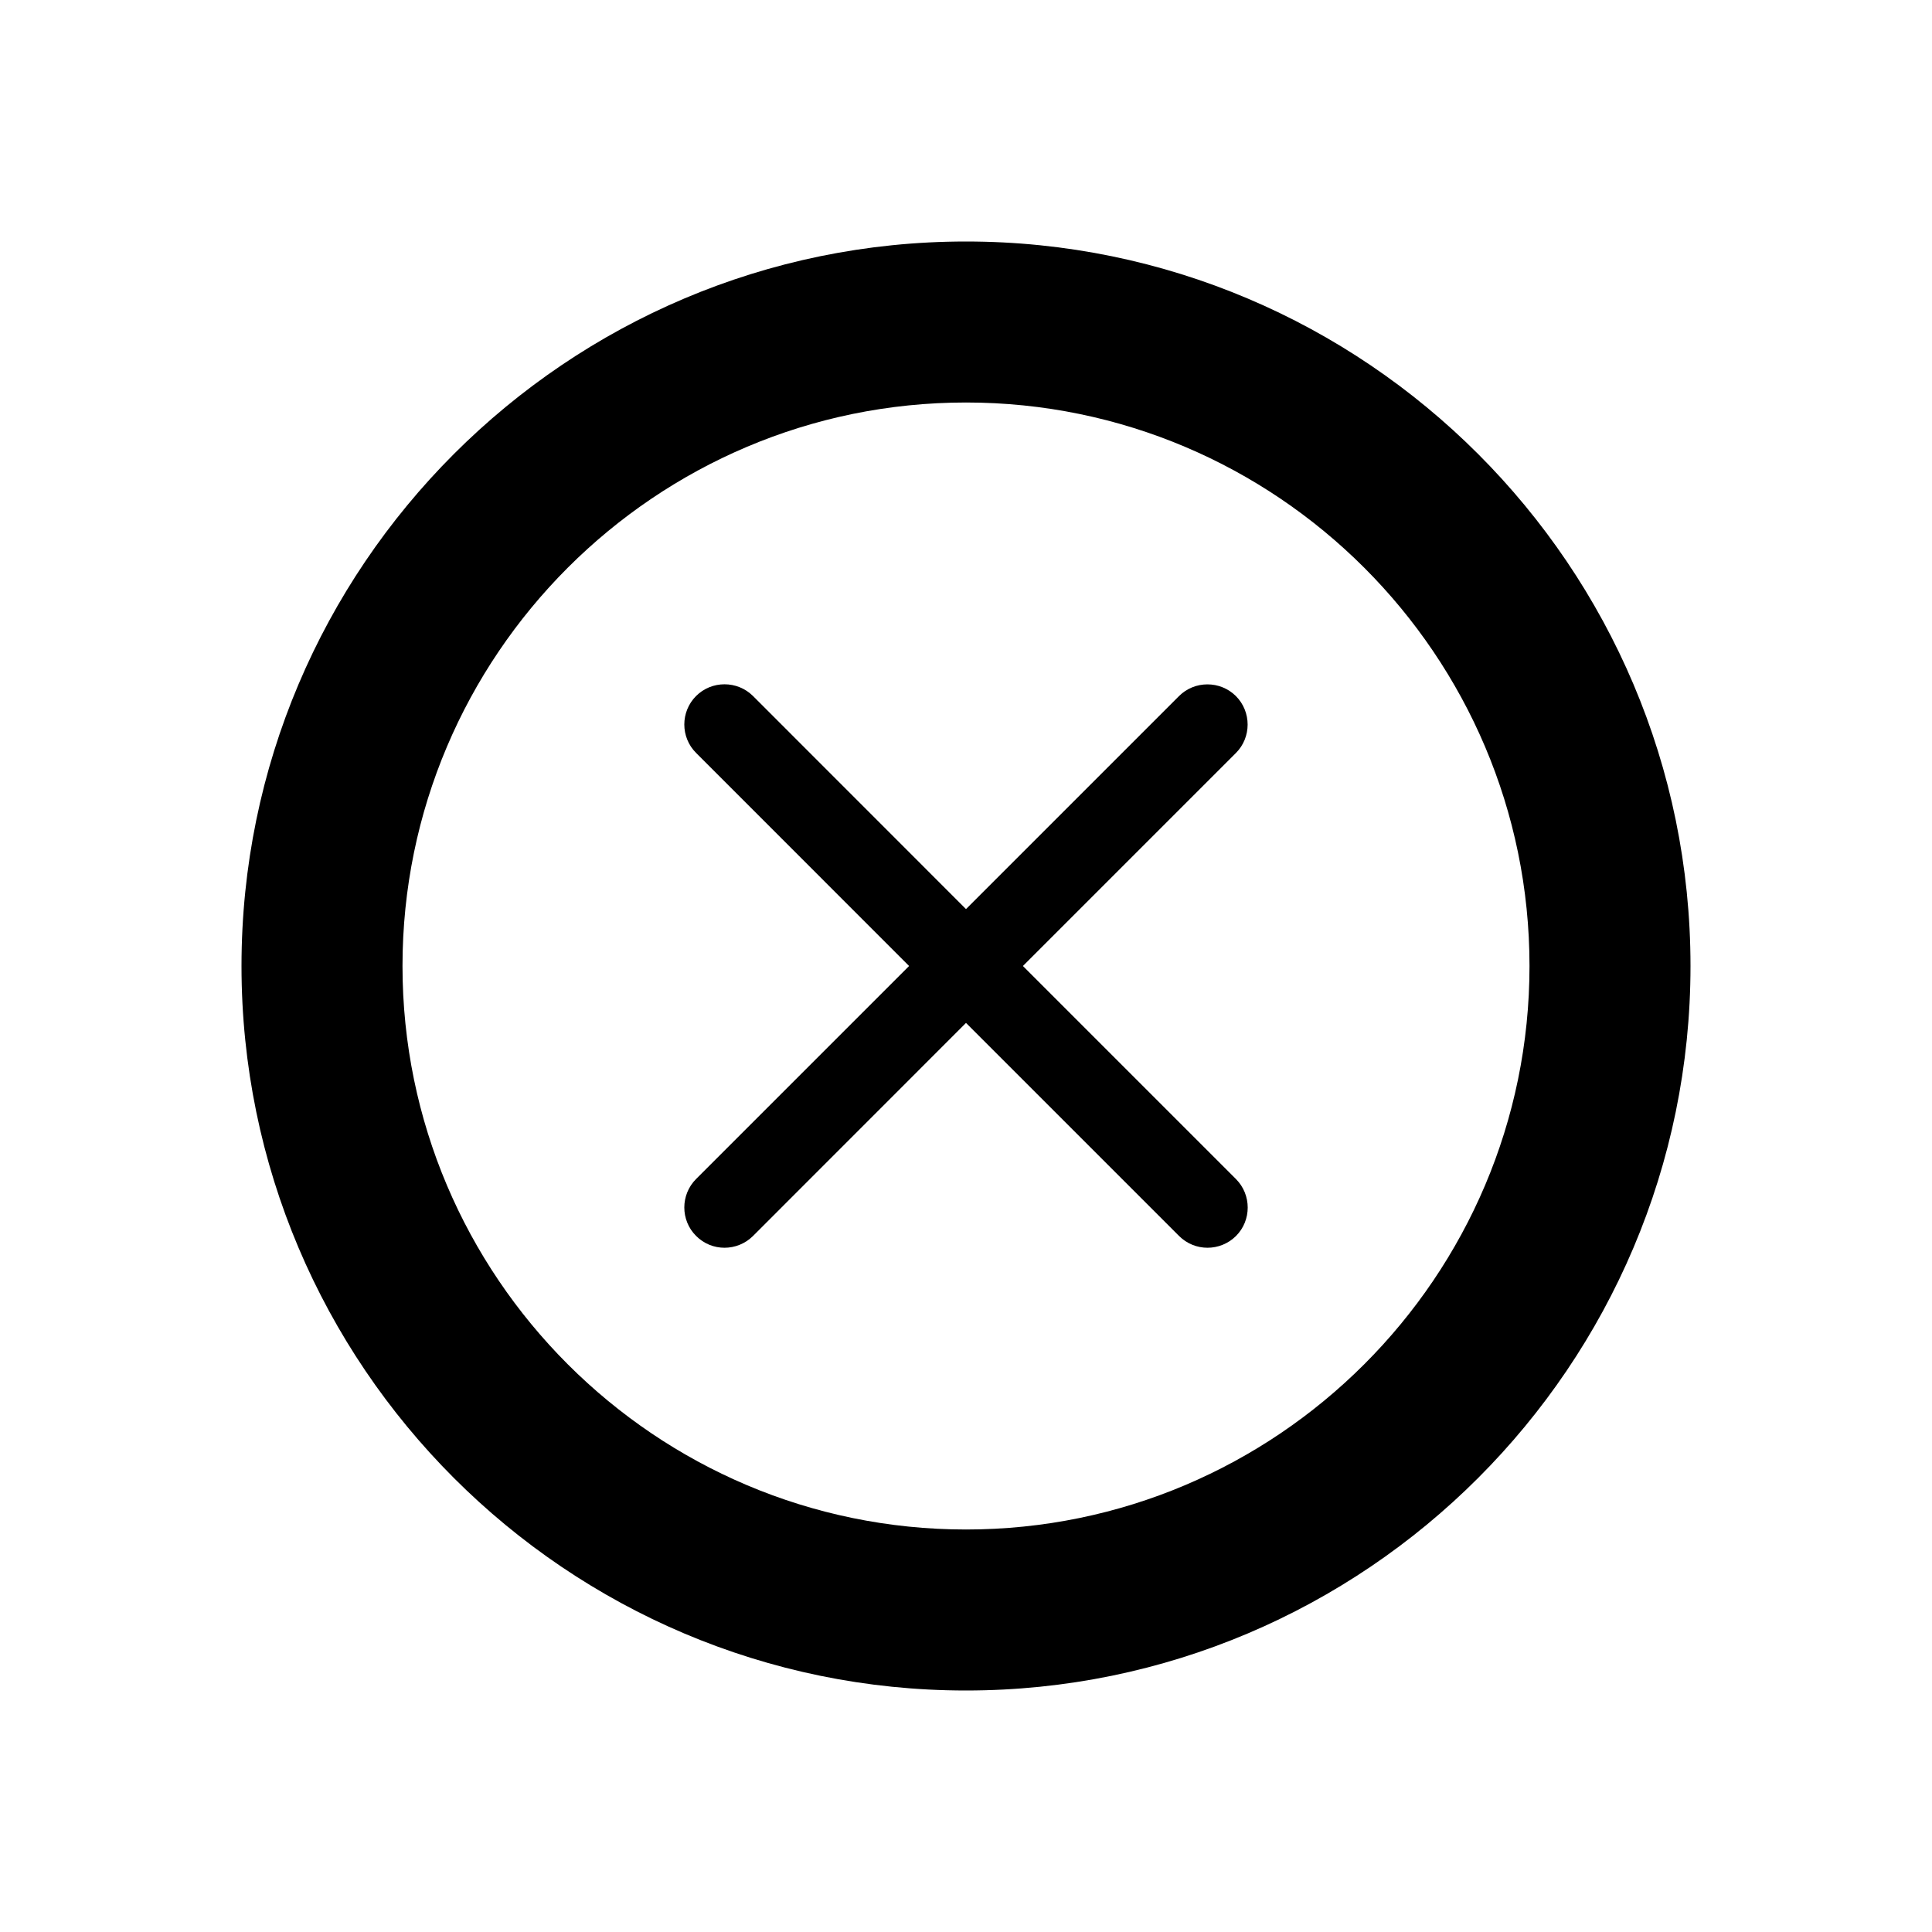
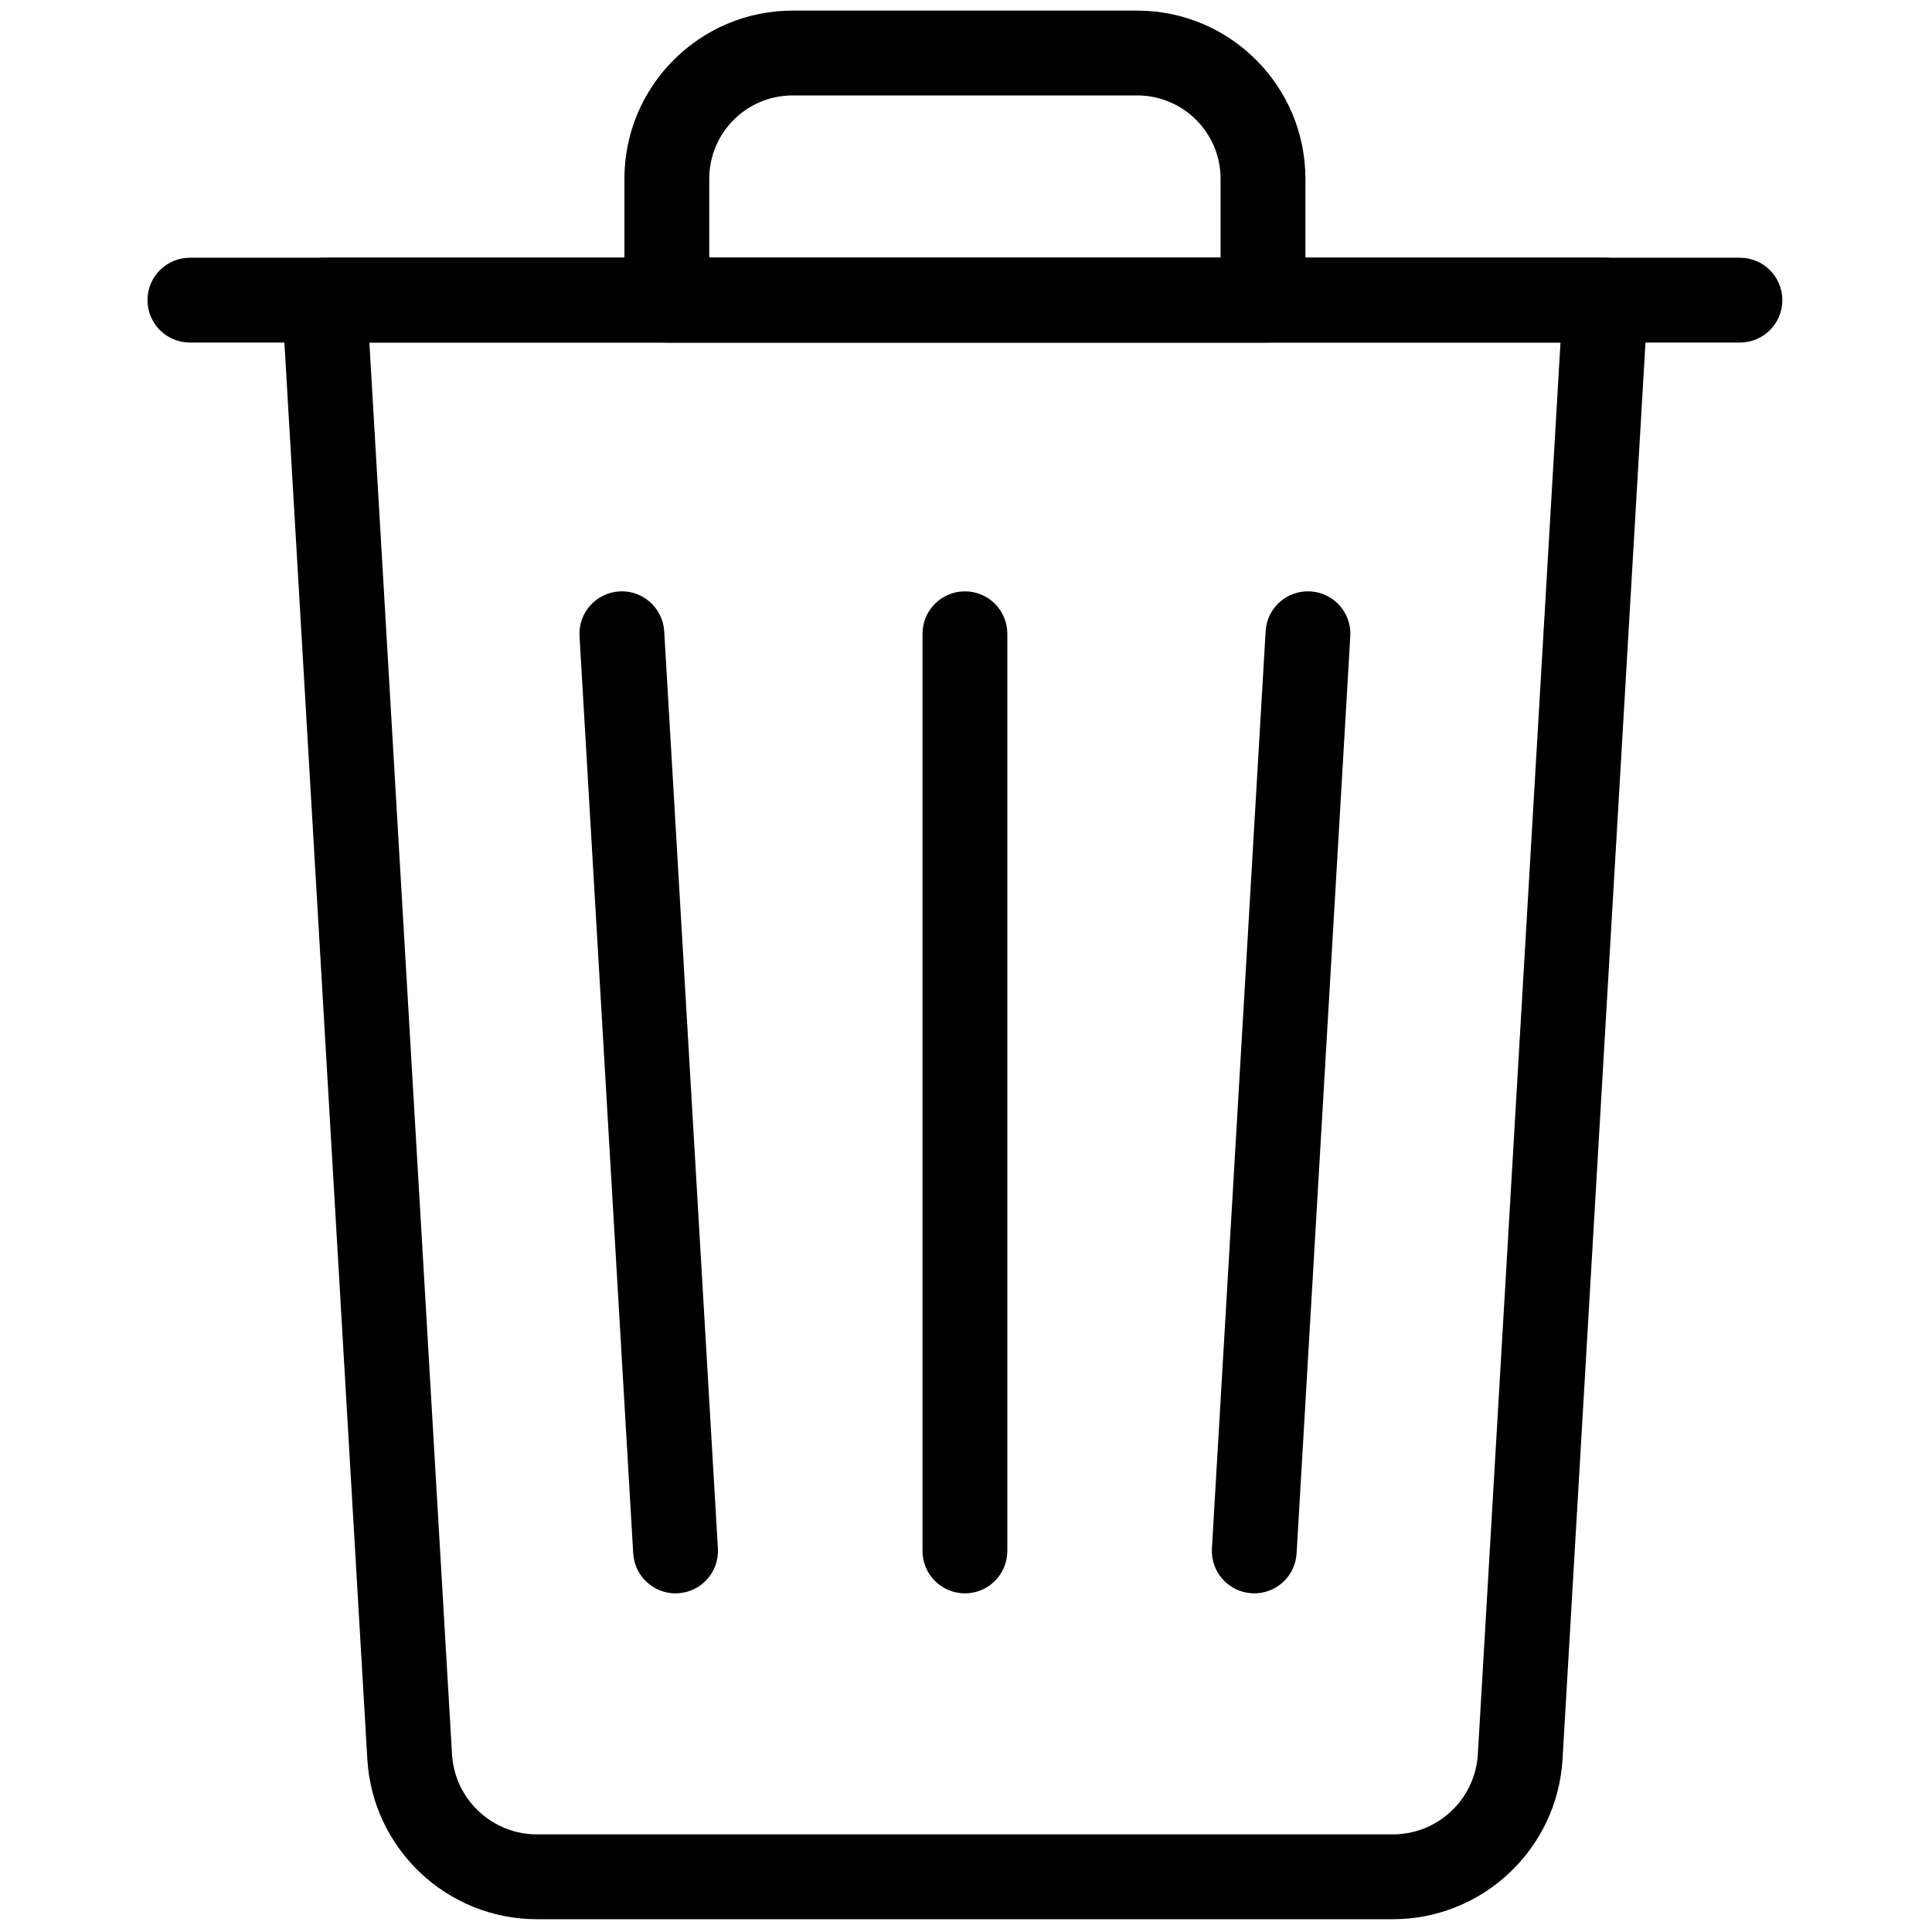
- <svg xmlns="http://www.w3.org/2000/svg" version="1.2" baseProfile="tiny" width="24" height="24" viewBox="0 0 24 24">
-   <path d="M12 3c-4.963 0-9 4.038-9 9s4.037 9 9 9 9-4.038 9-9-4.037-9-9-9zm0 16c-3.859 0-7-3.14-7-7s3.141-7 7-7 7 3.14 7 7-3.141 7-7 7zM12.707 12l2.646-2.646c.194-.194.194-.512 0-.707-.195-.194-.513-.194-.707 0l-2.646 2.646-2.646-2.647c-.195-.194-.513-.194-.707 0-.195.195-.195.513 0 .707l2.646 2.647-2.646 2.646c-.195.195-.195.513 0 .707.097.098.225.147.353.147s.256-.049.354-.146l2.646-2.647 2.646 2.646c.098.098.226.147.354.147s.256-.049.354-.146c.194-.194.194-.512 0-.707l-2.647-2.647z" />
+ <svg xmlns="http://www.w3.org/2000/svg" version="1.1" width="256" height="256" viewBox="0 0 256 256" xml:space="preserve">
+   <defs>
+ </defs>
+   <g style="stroke: none; stroke-width: 0; stroke-dasharray: none; stroke-linecap: butt; stroke-linejoin: miter; stroke-miterlimit: 10; fill: none; fill-rule: nonzero; opacity: 1;" transform="translate(1.406593 1.406593) scale(2.81 2.81)">
+     <path d="M 65.179 90 H 24.821 c -4.238 0 -7.752 -3.314 -8 -7.545 L 12.8 13.769 c -0.032 -0.55 0.164 -1.088 0.542 -1.489 c 0.378 -0.401 0.904 -0.628 1.455 -0.628 h 60.408 c 0.551 0 1.077 0.227 1.455 0.628 c 0.378 0.4 0.573 0.939 0.542 1.489 L 73.18 82.455 C 72.931 86.686 69.417 90 65.179 90 z M 16.917 15.652 l 3.897 66.568 C 20.938 84.34 22.698 86 24.821 86 h 40.358 c 2.123 0 3.883 -1.66 4.008 -3.779 l 3.897 -66.568 H 16.917 z" style="stroke: none; stroke-width: 1; stroke-dasharray: none; stroke-linecap: butt; stroke-linejoin: miter; stroke-miterlimit: 10; fill: rgb(0,0,0); fill-rule: nonzero; opacity: 1;" transform=" matrix(1 0 0 1 0 0) " stroke-linecap="round" />
+     <path d="M 81.546 15.652 H 8.454 c -1.104 0 -2 -0.896 -2 -2 s 0.896 -2 2 -2 h 73.092 c 1.104 0 2 0.896 2 2 S 82.65 15.652 81.546 15.652 z" style="stroke: none; stroke-width: 1; stroke-dasharray: none; stroke-linecap: butt; stroke-linejoin: miter; stroke-miterlimit: 10; fill: rgb(0,0,0); fill-rule: nonzero; opacity: 1;" transform=" matrix(1 0 0 1 0 0) " stroke-linecap="round" />
+     <path d="M 59.056 15.652 H 30.944 c -1.104 0 -2 -0.896 -2 -2 V 7.927 C 28.944 3.556 32.5 0 36.872 0 h 16.256 c 4.371 0 7.928 3.556 7.928 7.927 v 5.725 C 61.056 14.757 60.16 15.652 59.056 15.652 z M 32.944 11.652 h 24.111 V 7.927 C 57.056 5.762 55.294 4 53.128 4 H 36.872 c -2.166 0 -3.927 1.762 -3.927 3.927 V 11.652 z" style="stroke: none; stroke-width: 1; stroke-dasharray: none; stroke-linecap: butt; stroke-linejoin: miter; stroke-miterlimit: 10; fill: rgb(0,0,0); fill-rule: nonzero; opacity: 1;" transform=" matrix(1 0 0 1 0 0) " stroke-linecap="round" />
+     <path d="M 58.646 74.634 c -0.039 0 -0.079 -0.001 -0.119 -0.004 c -1.103 -0.064 -1.944 -1.011 -1.88 -2.113 l 2.533 -43.25 c 0.063 -1.103 0.999 -1.946 2.113 -1.88 c 1.103 0.064 1.944 1.011 1.879 2.113 l -2.532 43.25 C 60.579 73.813 59.697 74.634 58.646 74.634 z" style="stroke: none; stroke-width: 1; stroke-dasharray: none; stroke-linecap: butt; stroke-linejoin: miter; stroke-miterlimit: 10; fill: rgb(0,0,0); fill-rule: nonzero; opacity: 1;" transform=" matrix(1 0 0 1 0 0) " stroke-linecap="round" />
+     <path d="M 31.354 74.634 c -1.051 0 -1.933 -0.82 -1.995 -1.883 L 26.827 29.5 c -0.064 -1.103 0.777 -2.049 1.88 -2.113 c 1.087 -0.07 2.049 0.777 2.113 1.88 l 2.532 43.25 c 0.064 1.103 -0.777 2.049 -1.88 2.113 C 31.433 74.633 31.393 74.634 31.354 74.634 z" style="stroke: none; stroke-width: 1; stroke-dasharray: none; stroke-linecap: butt; stroke-linejoin: miter; stroke-miterlimit: 10; fill: rgb(0,0,0); fill-rule: nonzero; opacity: 1;" transform=" matrix(1 0 0 1 0 0) " stroke-linecap="round" />
+     <path d="M 45 74.634 c -1.104 0 -2 -0.896 -2 -2 v -43.25 c 0 -1.104 0.896 -2 2 -2 s 2 0.896 2 2 v 43.25 C 47 73.738 46.104 74.634 45 74.634 z" style="stroke: none; stroke-width: 1; stroke-dasharray: none; stroke-linecap: butt; stroke-linejoin: miter; stroke-miterlimit: 10; fill: rgb(0,0,0); fill-rule: nonzero; opacity: 1;" transform=" matrix(1 0 0 1 0 0) " stroke-linecap="round" />
+   </g>
</svg>
